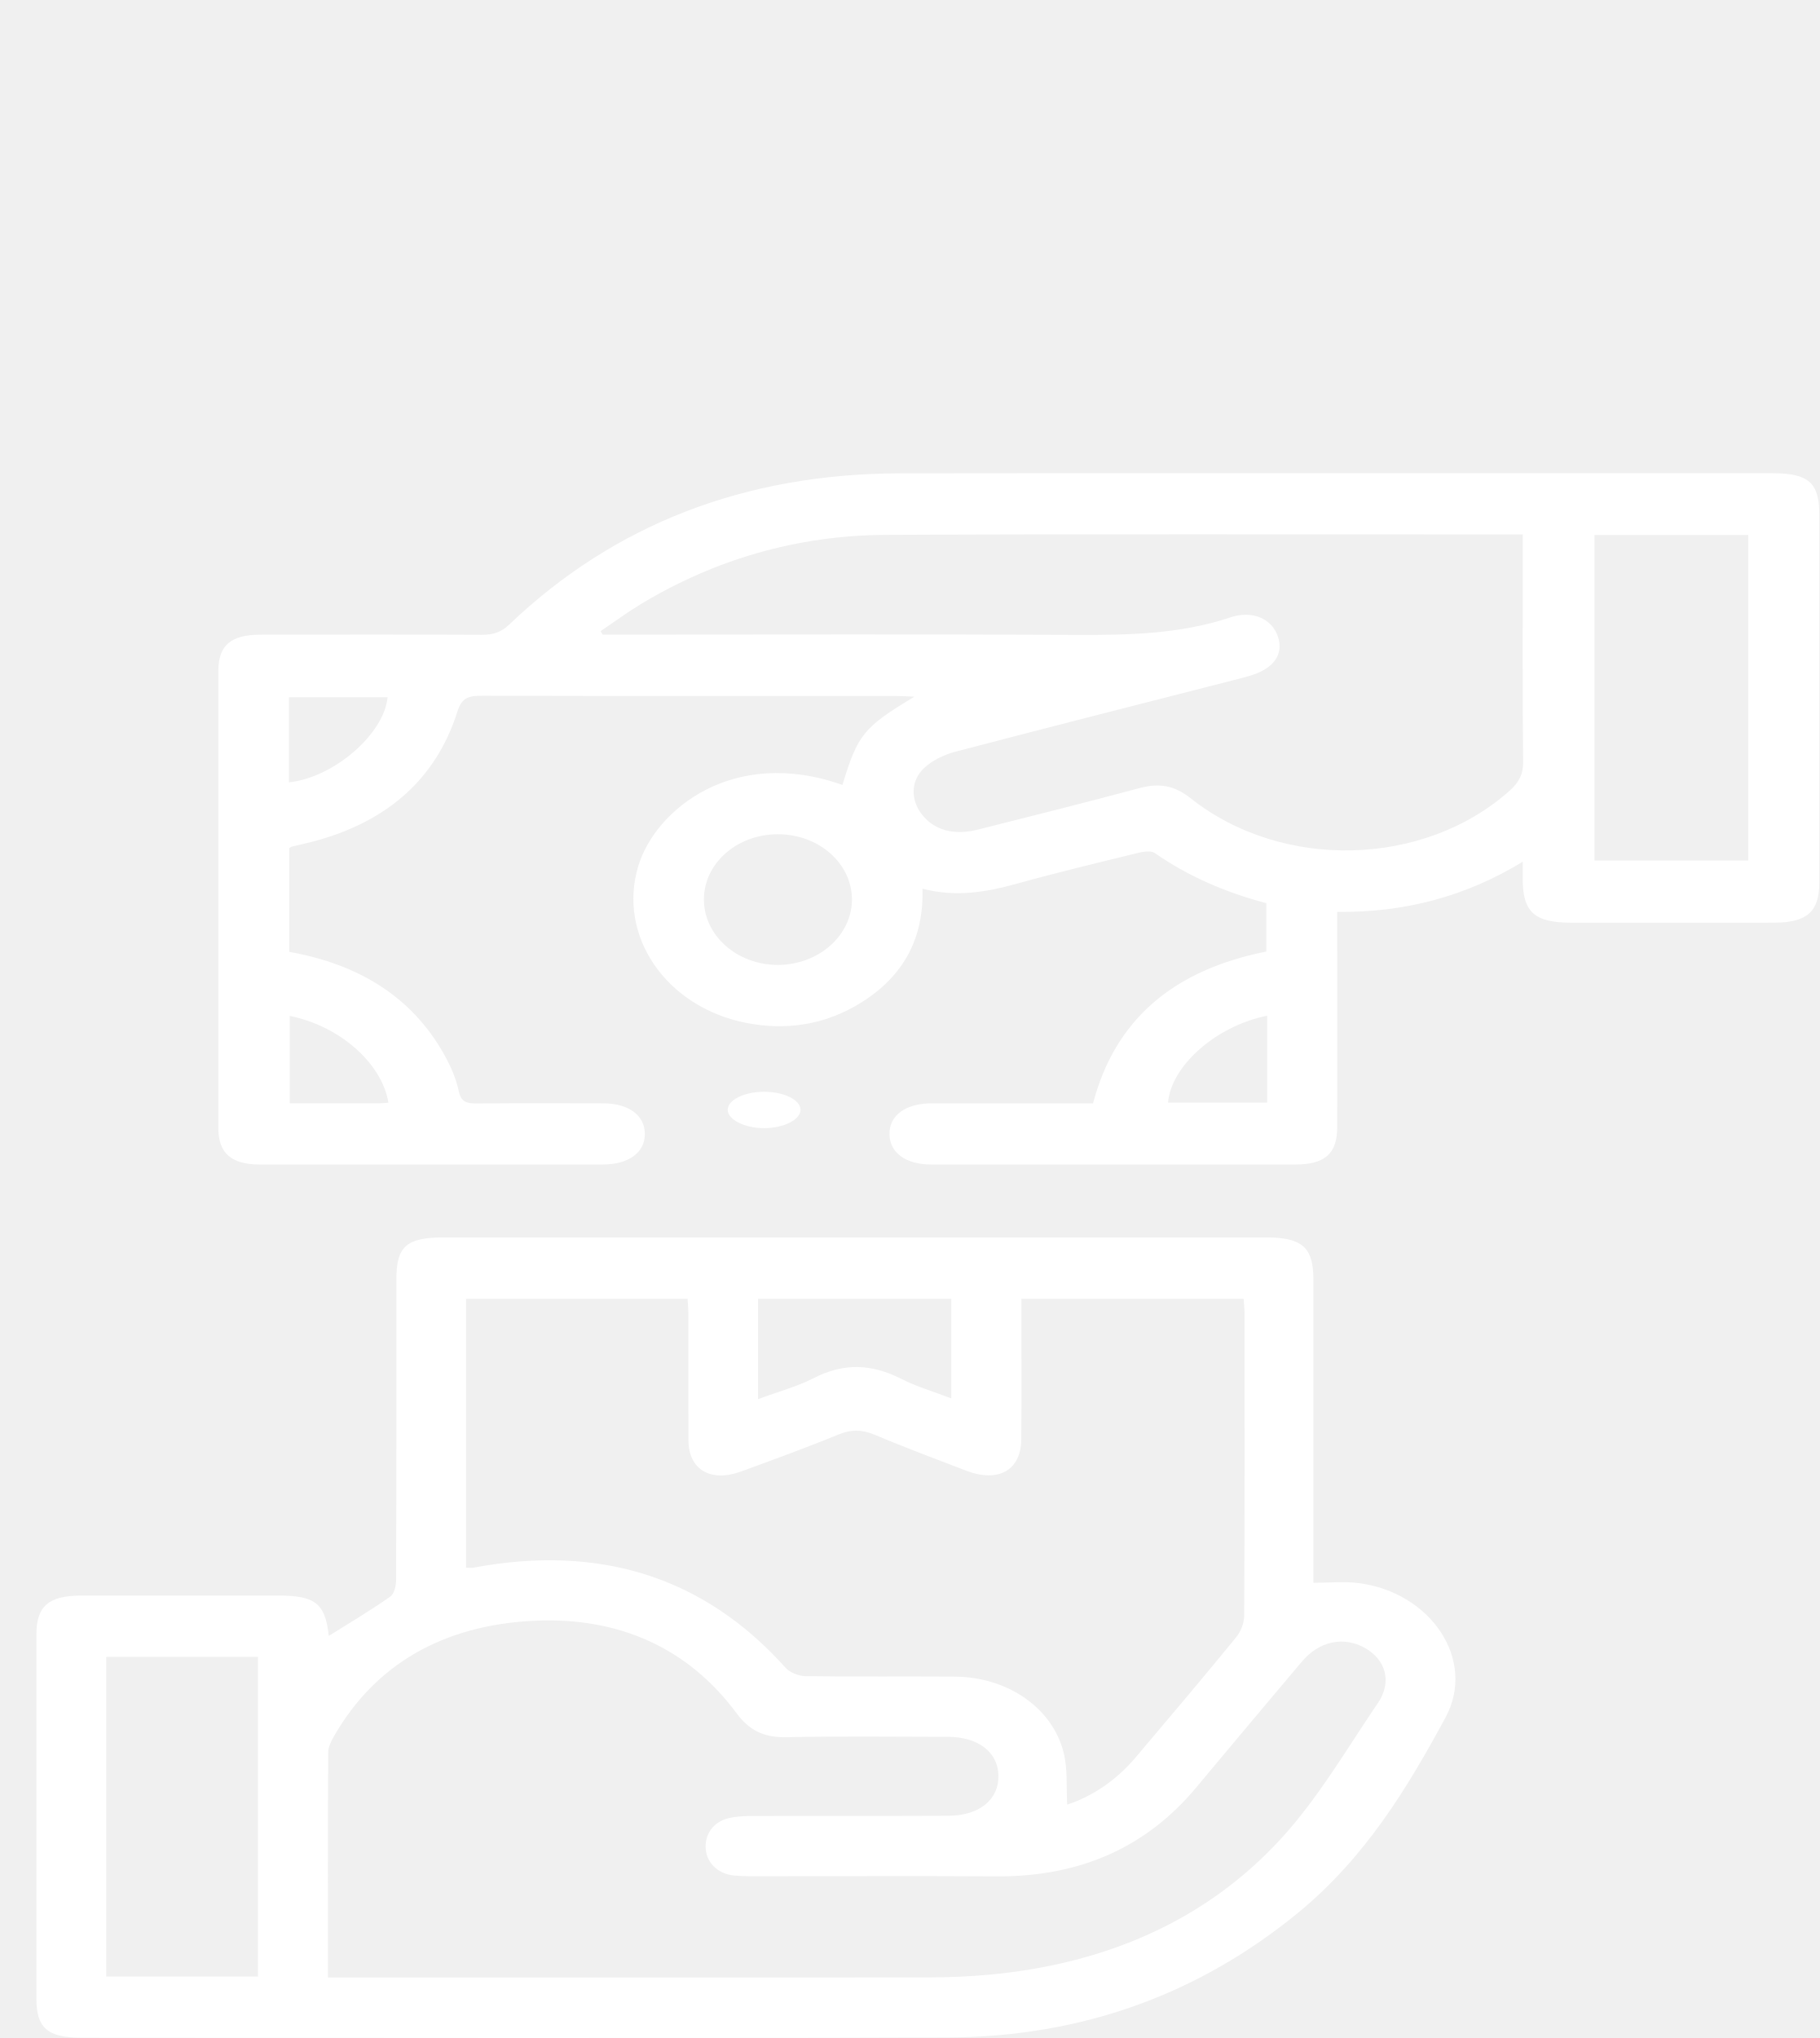
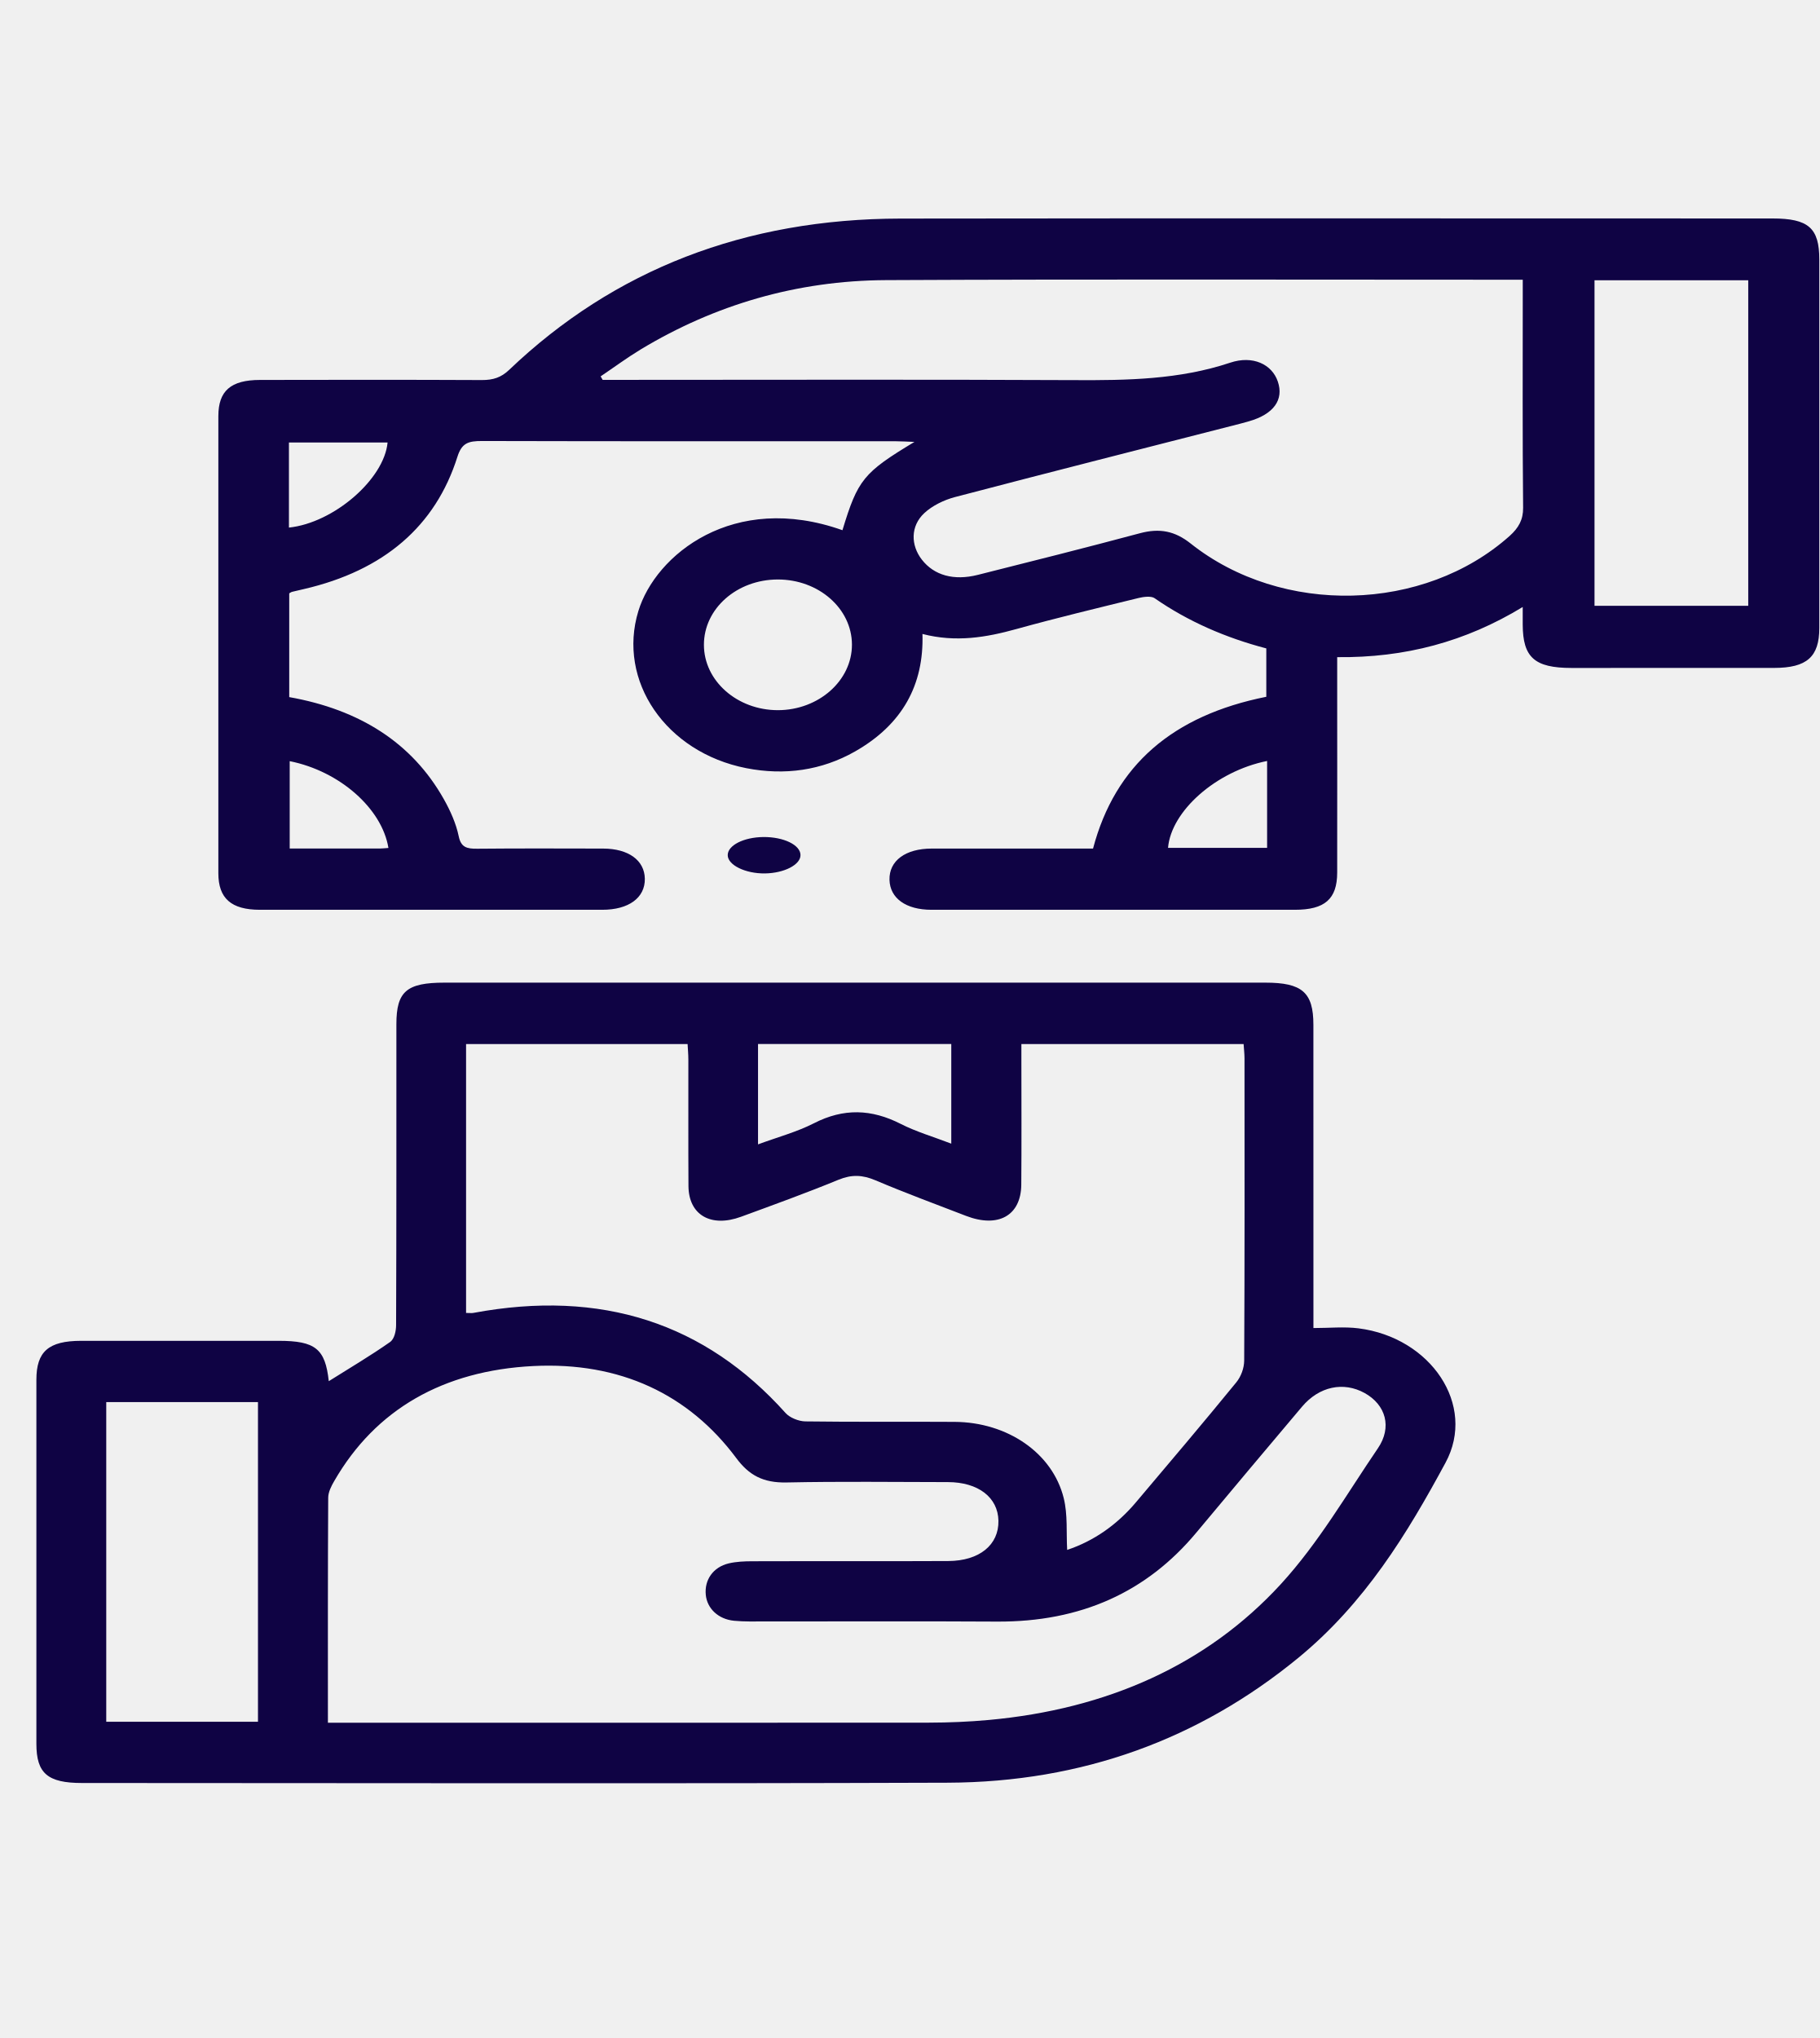
<svg xmlns="http://www.w3.org/2000/svg" width="50" height="56" viewBox="0 0 50 56" fill="none">
-   <path d="M48.713 13.003C40.725 13.003 32.738 12.995 24.75 13.006C20.475 13.013 16.881 14.407 13.991 17.165C13.772 17.373 13.554 17.444 13.243 17.443C11.211 17.434 9.177 17.435 7.145 17.44C6.341 17.442 6.001 17.74 6.001 18.433C6 22.621 6 26.808 6.001 30.995C6.001 31.686 6.355 31.998 7.141 31.999C10.278 32.001 13.415 32 16.553 31.999C17.28 31.999 17.73 31.668 17.722 31.146C17.714 30.64 17.273 30.319 16.576 30.317C15.423 30.315 14.27 30.31 13.118 30.321C12.821 30.325 12.669 30.279 12.607 29.979C12.534 29.628 12.378 29.279 12.196 28.956C11.324 27.41 9.887 26.5 7.949 26.155V23.304C7.977 23.288 8.001 23.269 8.029 23.262C8.136 23.235 8.244 23.211 8.353 23.186C10.55 22.677 11.968 21.459 12.571 19.552C12.691 19.173 12.869 19.117 13.25 19.118C17.044 19.128 20.838 19.124 24.631 19.125C24.782 19.125 24.932 19.136 25.131 19.143C23.729 19.988 23.576 20.178 23.153 21.569C20.153 20.504 18.015 22.247 17.544 23.791C16.96 25.705 18.297 27.672 20.507 28.107C21.566 28.315 22.581 28.169 23.495 27.651C24.808 26.905 25.394 25.811 25.352 24.42C26.271 24.657 27.102 24.516 27.94 24.283C29.049 23.976 30.173 23.706 31.294 23.431C31.431 23.397 31.639 23.373 31.73 23.436C32.653 24.078 33.688 24.525 34.802 24.817V26.146C32.23 26.66 30.646 28.024 30.04 30.317C28.548 30.317 27.077 30.315 25.606 30.317C24.882 30.318 24.433 30.653 24.446 31.176C24.459 31.682 24.898 31.999 25.6 31.999C28.929 32 32.259 32.001 35.588 31.999C36.41 31.999 36.749 31.703 36.75 30.978C36.753 29.172 36.75 27.365 36.75 25.559V25.057C38.611 25.078 40.279 24.634 41.849 23.679V24.164C41.853 25.066 42.175 25.353 43.188 25.354C45.045 25.355 46.902 25.355 48.759 25.353C49.66 25.352 50 25.048 50 24.256V14.13C50 13.264 49.701 13.003 48.712 13.003H48.713ZM7.962 27.915C9.333 28.188 10.499 29.216 10.675 30.3C10.595 30.305 10.516 30.315 10.438 30.316C9.626 30.317 8.812 30.316 7.962 30.316V27.915ZM7.941 21.497V19.159H10.652C10.559 20.164 9.177 21.367 7.941 21.497ZM21.381 26.514C20.26 26.515 19.346 25.709 19.346 24.718C19.345 23.725 20.25 22.925 21.376 22.923C22.501 22.922 23.412 23.723 23.414 24.713C23.416 25.701 22.5 26.512 21.381 26.514ZM34.824 30.298H32.101C32.185 29.29 33.416 28.192 34.824 27.91V30.298ZM41.489 21.727C39.136 23.826 35.237 23.93 32.722 21.934C32.291 21.592 31.873 21.506 31.326 21.653C29.846 22.049 28.358 22.423 26.871 22.797C26.21 22.963 25.671 22.808 25.337 22.38C25.028 21.984 25.018 21.456 25.404 21.098C25.62 20.897 25.938 20.74 26.243 20.659C28.857 19.973 31.478 19.31 34.097 18.639C34.173 18.62 34.249 18.597 34.325 18.576C35.002 18.383 35.29 17.986 35.118 17.483C34.957 17.01 34.431 16.758 33.809 16.966C32.415 17.431 30.978 17.453 29.517 17.445C25.371 17.424 21.224 17.438 17.078 17.438H16.563C16.544 17.406 16.526 17.374 16.507 17.342C16.875 17.094 17.23 16.831 17.611 16.6C19.64 15.378 21.893 14.709 24.352 14.697C30.067 14.669 35.783 14.687 41.499 14.686H41.85V15.155C41.85 17.087 41.841 19.02 41.86 20.953C41.863 21.279 41.737 21.505 41.489 21.727ZM48.047 23.646H43.822V14.701H48.047V23.646Z" fill="white" />
-   <path d="M37.336 43.5C36.944 43.45 36.537 43.492 36.097 43.492V42.97C36.097 40.366 36.097 37.762 36.096 35.158C36.096 34.269 35.787 34.001 34.775 34.001C27.255 34 19.735 34 12.216 34.001C11.175 34.001 10.894 34.243 10.894 35.142C10.893 37.898 10.897 40.653 10.886 43.409C10.886 43.568 10.842 43.79 10.72 43.876C10.185 44.252 9.614 44.588 9.036 44.952C8.939 44.061 8.666 43.843 7.656 43.843C5.846 43.843 4.037 43.842 2.228 43.843C1.333 43.845 1 44.137 1 44.914C1 48.248 1 51.582 1 54.916C1 55.728 1.309 55.993 2.254 55.993C10.183 55.994 18.112 56.013 26.041 55.985C29.752 55.972 32.958 54.784 35.669 52.564C37.512 51.055 38.674 49.142 39.728 47.191C40.584 45.606 39.318 43.75 37.336 43.5ZM7.09 54.311H2.92V45.527H7.09V54.311ZM20.833 35.687H26.144V38.425C25.654 38.237 25.18 38.099 24.758 37.883C23.951 37.473 23.188 37.446 22.367 37.866C21.901 38.104 21.371 38.246 20.833 38.446V35.687ZM12.809 35.688H18.897C18.904 35.825 18.918 35.97 18.918 36.116C18.92 37.273 18.914 38.43 18.921 39.588C18.926 40.383 19.535 40.74 20.369 40.433C21.266 40.104 22.165 39.779 23.045 39.417C23.41 39.268 23.703 39.282 24.059 39.432C24.878 39.779 25.717 40.089 26.55 40.41C27.434 40.75 28.059 40.403 28.068 39.556C28.078 38.426 28.071 37.296 28.071 36.166V35.688H34.178C34.186 35.814 34.202 35.946 34.203 36.079C34.204 38.848 34.209 41.618 34.194 44.386C34.193 44.589 34.109 44.825 33.974 44.988C33.069 46.096 32.141 47.19 31.215 48.285C30.71 48.883 30.078 49.339 29.329 49.588C29.302 49.111 29.348 48.622 29.234 48.164C28.925 46.922 27.685 46.079 26.236 46.07C24.868 46.061 23.499 46.076 22.131 46.057C21.947 46.054 21.705 45.954 21.593 45.83C19.378 43.357 16.529 42.42 13.01 43.076C12.964 43.085 12.916 43.077 12.809 43.077V35.688ZM37.868 46.797C37.008 48.059 36.242 49.393 35.2 50.53C33.162 52.75 30.423 53.964 27.177 54.261C26.632 54.311 26.08 54.334 25.531 54.335C20.228 54.34 14.924 54.337 9.622 54.337H9.012C9.012 52.234 9.008 50.195 9.02 48.156C9.02 48.001 9.104 47.835 9.188 47.692C10.322 45.726 12.183 44.661 14.656 44.536C17.037 44.416 18.928 45.31 20.235 47.065C20.584 47.535 20.971 47.748 21.616 47.735C23.094 47.704 24.574 47.723 26.053 47.725C26.885 47.727 27.428 48.145 27.44 48.787C27.453 49.449 26.919 49.89 26.061 49.894C24.267 49.903 22.473 49.894 20.679 49.9C20.46 49.9 20.234 49.91 20.026 49.959C19.598 50.062 19.357 50.412 19.397 50.822C19.433 51.197 19.739 51.493 20.175 51.535C20.455 51.562 20.74 51.554 21.023 51.554C23.148 51.556 25.272 51.545 27.396 51.558C29.711 51.572 31.52 50.742 32.876 49.116C33.841 47.959 34.81 46.806 35.782 45.655C36.253 45.096 36.921 44.955 37.505 45.278C38.086 45.601 38.265 46.216 37.868 46.797Z" fill="white" />
-   <path d="M22 30.497C22 30.762 21.552 30.992 21.024 31C20.485 31.007 19.999 30.769 20 30.497C20 30.229 20.438 30.006 20.976 30C21.538 29.994 22.001 30.219 22 30.497Z" fill="white" />
+   <path d="M48.713 6.003C40.725 6.003 32.738 5.995 24.75 6.006C20.475 6.013 16.881 7.407 13.991 10.165C13.772 10.373 13.554 10.444 13.243 10.443C11.211 10.434 9.177 10.435 7.145 10.44C6.341 10.442 6.001 10.74 6.001 11.434C6 15.621 6 19.808 6.001 23.995C6.001 24.686 6.355 24.998 7.141 24.999C10.278 25.001 13.415 25 16.553 24.999C17.28 24.999 17.73 24.668 17.722 24.146C17.714 23.64 17.273 23.319 16.576 23.317C15.423 23.315 14.27 23.31 13.118 23.321C12.821 23.325 12.669 23.279 12.607 22.979C12.534 22.628 12.378 22.279 12.196 21.956C11.324 20.41 9.887 19.5 7.949 19.155V16.304C7.977 16.288 8.001 16.269 8.029 16.262C8.136 16.235 8.244 16.211 8.353 16.186C10.55 15.677 11.968 14.459 12.571 12.552C12.691 12.173 12.869 12.117 13.25 12.118C17.044 12.128 20.838 12.124 24.631 12.125C24.782 12.125 24.932 12.136 25.131 12.143C23.729 12.988 23.576 13.178 23.153 14.569C20.153 13.504 18.015 15.247 17.544 16.791C16.96 18.705 18.297 20.672 20.507 21.107C21.566 21.315 22.581 21.169 23.495 20.651C24.808 19.905 25.394 18.811 25.352 17.42C26.271 17.657 27.102 17.516 27.94 17.283C29.049 16.976 30.173 16.706 31.294 16.431C31.431 16.397 31.639 16.373 31.73 16.436C32.653 17.078 33.688 17.525 34.802 17.817V19.146C32.23 19.66 30.646 21.024 30.04 23.317C28.548 23.317 27.077 23.315 25.606 23.317C24.882 23.318 24.433 23.653 24.446 24.176C24.459 24.682 24.898 24.999 25.6 24.999C28.929 25 32.259 25.001 35.588 24.999C36.41 24.999 36.749 24.703 36.75 23.978C36.753 22.172 36.75 20.365 36.75 18.559V18.057C38.611 18.078 40.279 17.634 41.849 16.679V17.164C41.853 18.066 42.175 18.353 43.188 18.354C45.045 18.355 46.902 18.355 48.759 18.353C49.66 18.352 50 18.048 50 17.256V7.13C50 6.264 49.701 6.003 48.712 6.003H48.713ZM7.962 20.915C9.333 21.188 10.499 22.216 10.675 23.3C10.595 23.305 10.516 23.315 10.438 23.316C9.626 23.317 8.812 23.316 7.962 23.316V20.915ZM7.941 14.497V12.159H10.652C10.559 13.164 9.177 14.367 7.941 14.497ZM21.381 19.514C20.26 19.515 19.346 18.709 19.346 17.718C19.345 16.725 20.25 15.925 21.376 15.923C22.501 15.922 23.412 16.723 23.414 17.713C23.416 18.701 22.5 19.512 21.381 19.514ZM34.824 23.298H32.101C32.185 22.29 33.416 21.192 34.824 20.91V23.298ZM41.489 14.727C39.136 16.826 35.237 16.93 32.722 14.934C32.291 14.592 31.873 14.506 31.326 14.653C29.846 15.049 28.358 15.423 26.871 15.797C26.21 15.963 25.671 15.808 25.337 15.38C25.028 14.984 25.018 14.456 25.404 14.098C25.62 13.897 25.938 13.74 26.243 13.659C28.857 12.973 31.478 12.31 34.097 11.639C34.173 11.62 34.249 11.597 34.325 11.576C35.002 11.383 35.29 10.986 35.118 10.483C34.957 10.01 34.431 9.758 33.809 9.966C32.415 10.431 30.978 10.453 29.517 10.445C25.371 10.425 21.224 10.438 17.078 10.438H16.563C16.544 10.406 16.526 10.374 16.507 10.342C16.875 10.094 17.23 9.831 17.611 9.6C19.64 8.378 21.893 7.709 24.352 7.697C30.067 7.669 35.783 7.687 41.499 7.686H41.85V8.154C41.85 10.087 41.841 12.02 41.86 13.953C41.863 14.279 41.737 14.505 41.489 14.727ZM48.047 16.646H43.822V7.701H48.047V16.646Z" fill="#0F0344" />
+   <path d="M37.336 36.5C36.944 36.45 36.537 36.492 36.097 36.492V35.97C36.097 33.366 36.097 30.762 36.096 28.159C36.096 27.269 35.787 27.001 34.775 27.001C27.255 27 19.735 27 12.216 27.001C11.175 27.001 10.894 27.243 10.894 28.142C10.893 30.898 10.897 33.653 10.886 36.409C10.886 36.568 10.842 36.79 10.72 36.876C10.185 37.252 9.614 37.588 9.036 37.952C8.939 37.061 8.666 36.843 7.656 36.843C5.846 36.843 4.037 36.842 2.228 36.843C1.333 36.845 1 37.137 1 37.914C1 41.248 1 44.582 1 47.916C1 48.728 1.309 48.993 2.254 48.993C10.183 48.994 18.112 49.013 26.041 48.985C29.752 48.972 32.958 47.784 35.669 45.564C37.512 44.055 38.674 42.142 39.728 40.191C40.584 38.606 39.318 36.75 37.336 36.5ZM7.09 47.311H2.92V38.527H7.09V47.311ZM20.833 28.687H26.144V31.425C25.654 31.237 25.18 31.099 24.758 30.884C23.951 30.473 23.188 30.445 22.367 30.866C21.901 31.104 21.371 31.246 20.833 31.445V28.687ZM12.809 28.688H18.897C18.904 28.825 18.918 28.97 18.918 29.116C18.92 30.273 18.914 31.43 18.921 32.588C18.926 33.383 19.535 33.74 20.369 33.433C21.266 33.104 22.165 32.779 23.045 32.417C23.41 32.268 23.703 32.282 24.059 32.432C24.878 32.779 25.717 33.089 26.55 33.41C27.434 33.75 28.059 33.403 28.068 32.556C28.078 31.426 28.071 30.296 28.071 29.166V28.688H34.178C34.186 28.814 34.202 28.946 34.203 29.079C34.204 31.848 34.209 34.618 34.194 37.386C34.193 37.589 34.109 37.825 33.974 37.988C33.069 39.096 32.141 40.19 31.215 41.285C30.71 41.883 30.078 42.339 29.329 42.588C29.302 42.111 29.348 41.622 29.234 41.164C28.925 39.922 27.685 39.079 26.236 39.07C24.868 39.061 23.499 39.076 22.131 39.057C21.947 39.054 21.705 38.954 21.593 38.83C19.378 36.357 16.529 35.42 13.01 36.076C12.964 36.085 12.916 36.077 12.809 36.077V28.688ZM37.868 39.797C37.008 41.059 36.242 42.393 35.2 43.53C33.162 45.75 30.423 46.964 27.177 47.261C26.632 47.311 26.08 47.334 25.531 47.335C20.228 47.34 14.924 47.337 9.622 47.337H9.012C9.012 45.234 9.008 43.195 9.02 41.156C9.02 41.001 9.104 40.835 9.188 40.692C10.322 38.726 12.183 37.661 14.656 37.536C17.037 37.416 18.928 38.31 20.235 40.065C20.584 40.535 20.971 40.748 21.616 40.735C23.094 40.704 24.574 40.723 26.053 40.725C26.885 40.727 27.428 41.145 27.44 41.787C27.453 42.449 26.919 42.89 26.061 42.894C24.267 42.903 22.473 42.894 20.679 42.9C20.46 42.9 20.234 42.91 20.026 42.959C19.598 43.062 19.357 43.412 19.397 43.822C19.433 44.197 19.739 44.493 20.175 44.535C20.455 44.562 20.74 44.554 21.023 44.554C23.148 44.556 25.272 44.545 27.396 44.558C29.711 44.572 31.52 43.742 32.876 42.116C33.841 40.959 34.81 39.806 35.782 38.655C36.253 38.096 36.921 37.955 37.505 38.278C38.086 38.601 38.265 39.216 37.868 39.797Z" fill="#0F0344" />
+   <path d="M22 23.497C22 23.762 21.552 23.992 21.024 24C20.485 24.007 19.999 23.769 20 23.497C20 23.229 20.438 23.006 20.976 23C21.538 22.994 22.001 23.219 22 23.497Z" fill="#0F0344" />
</svg>
